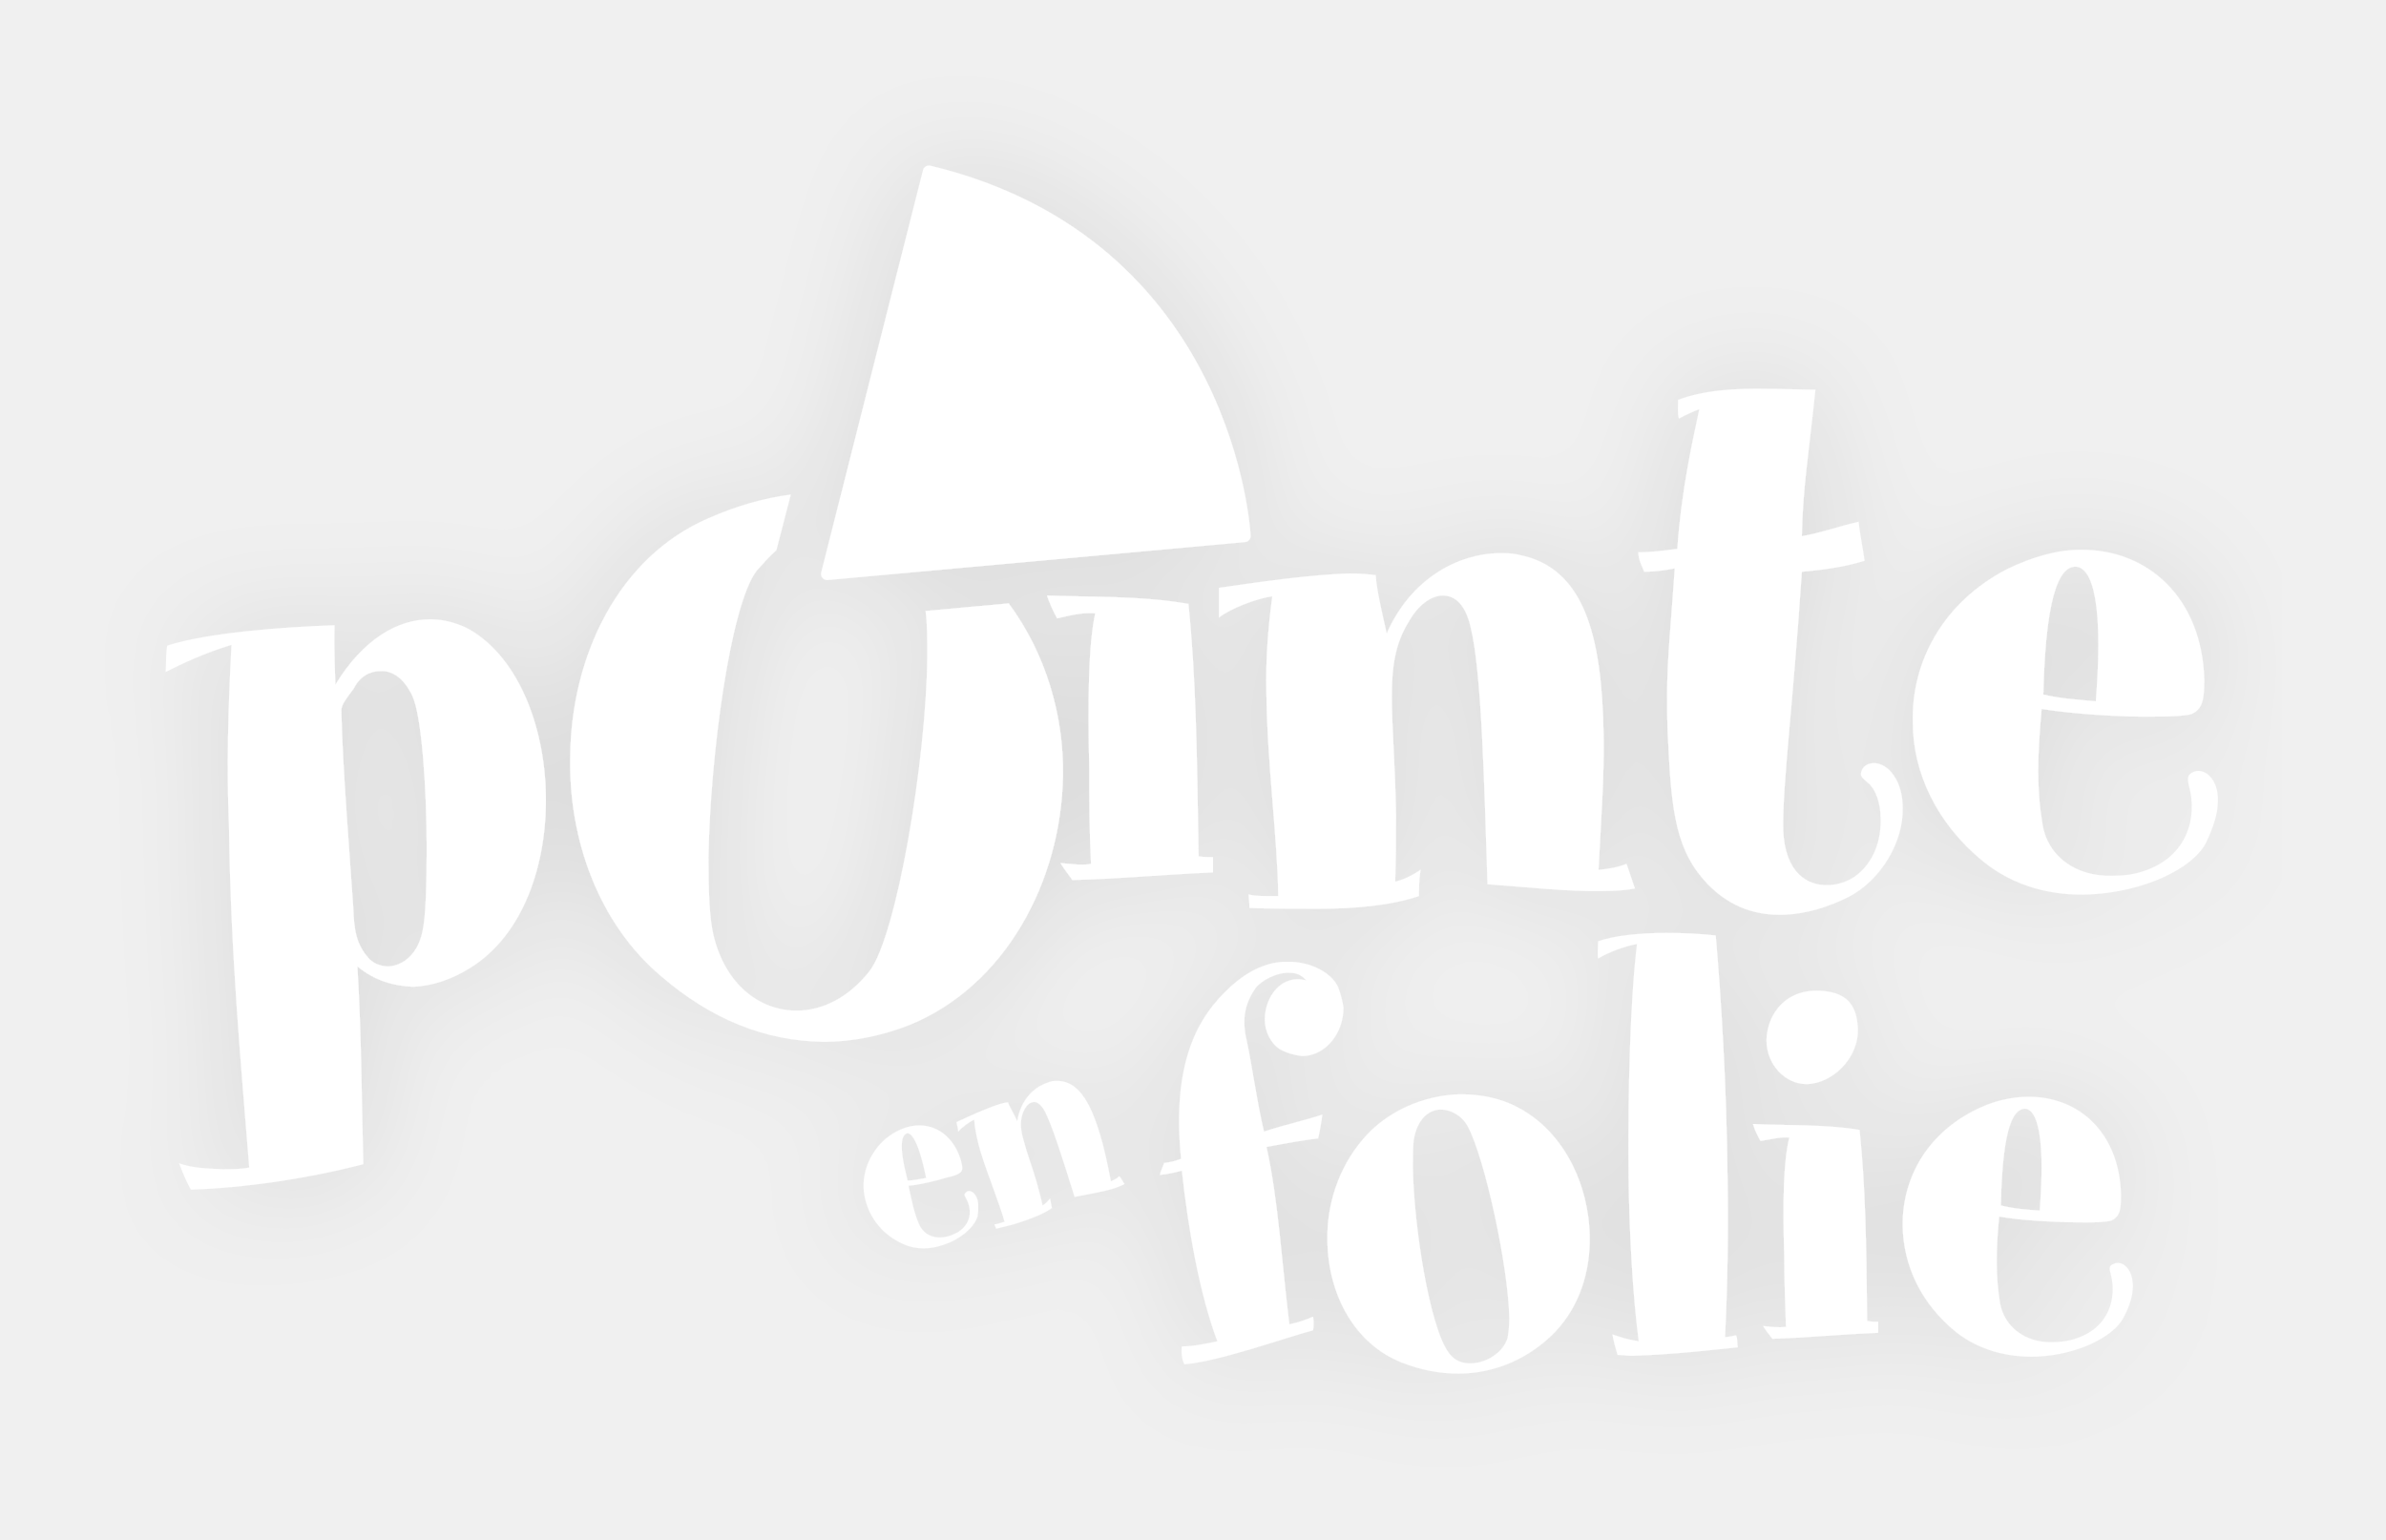
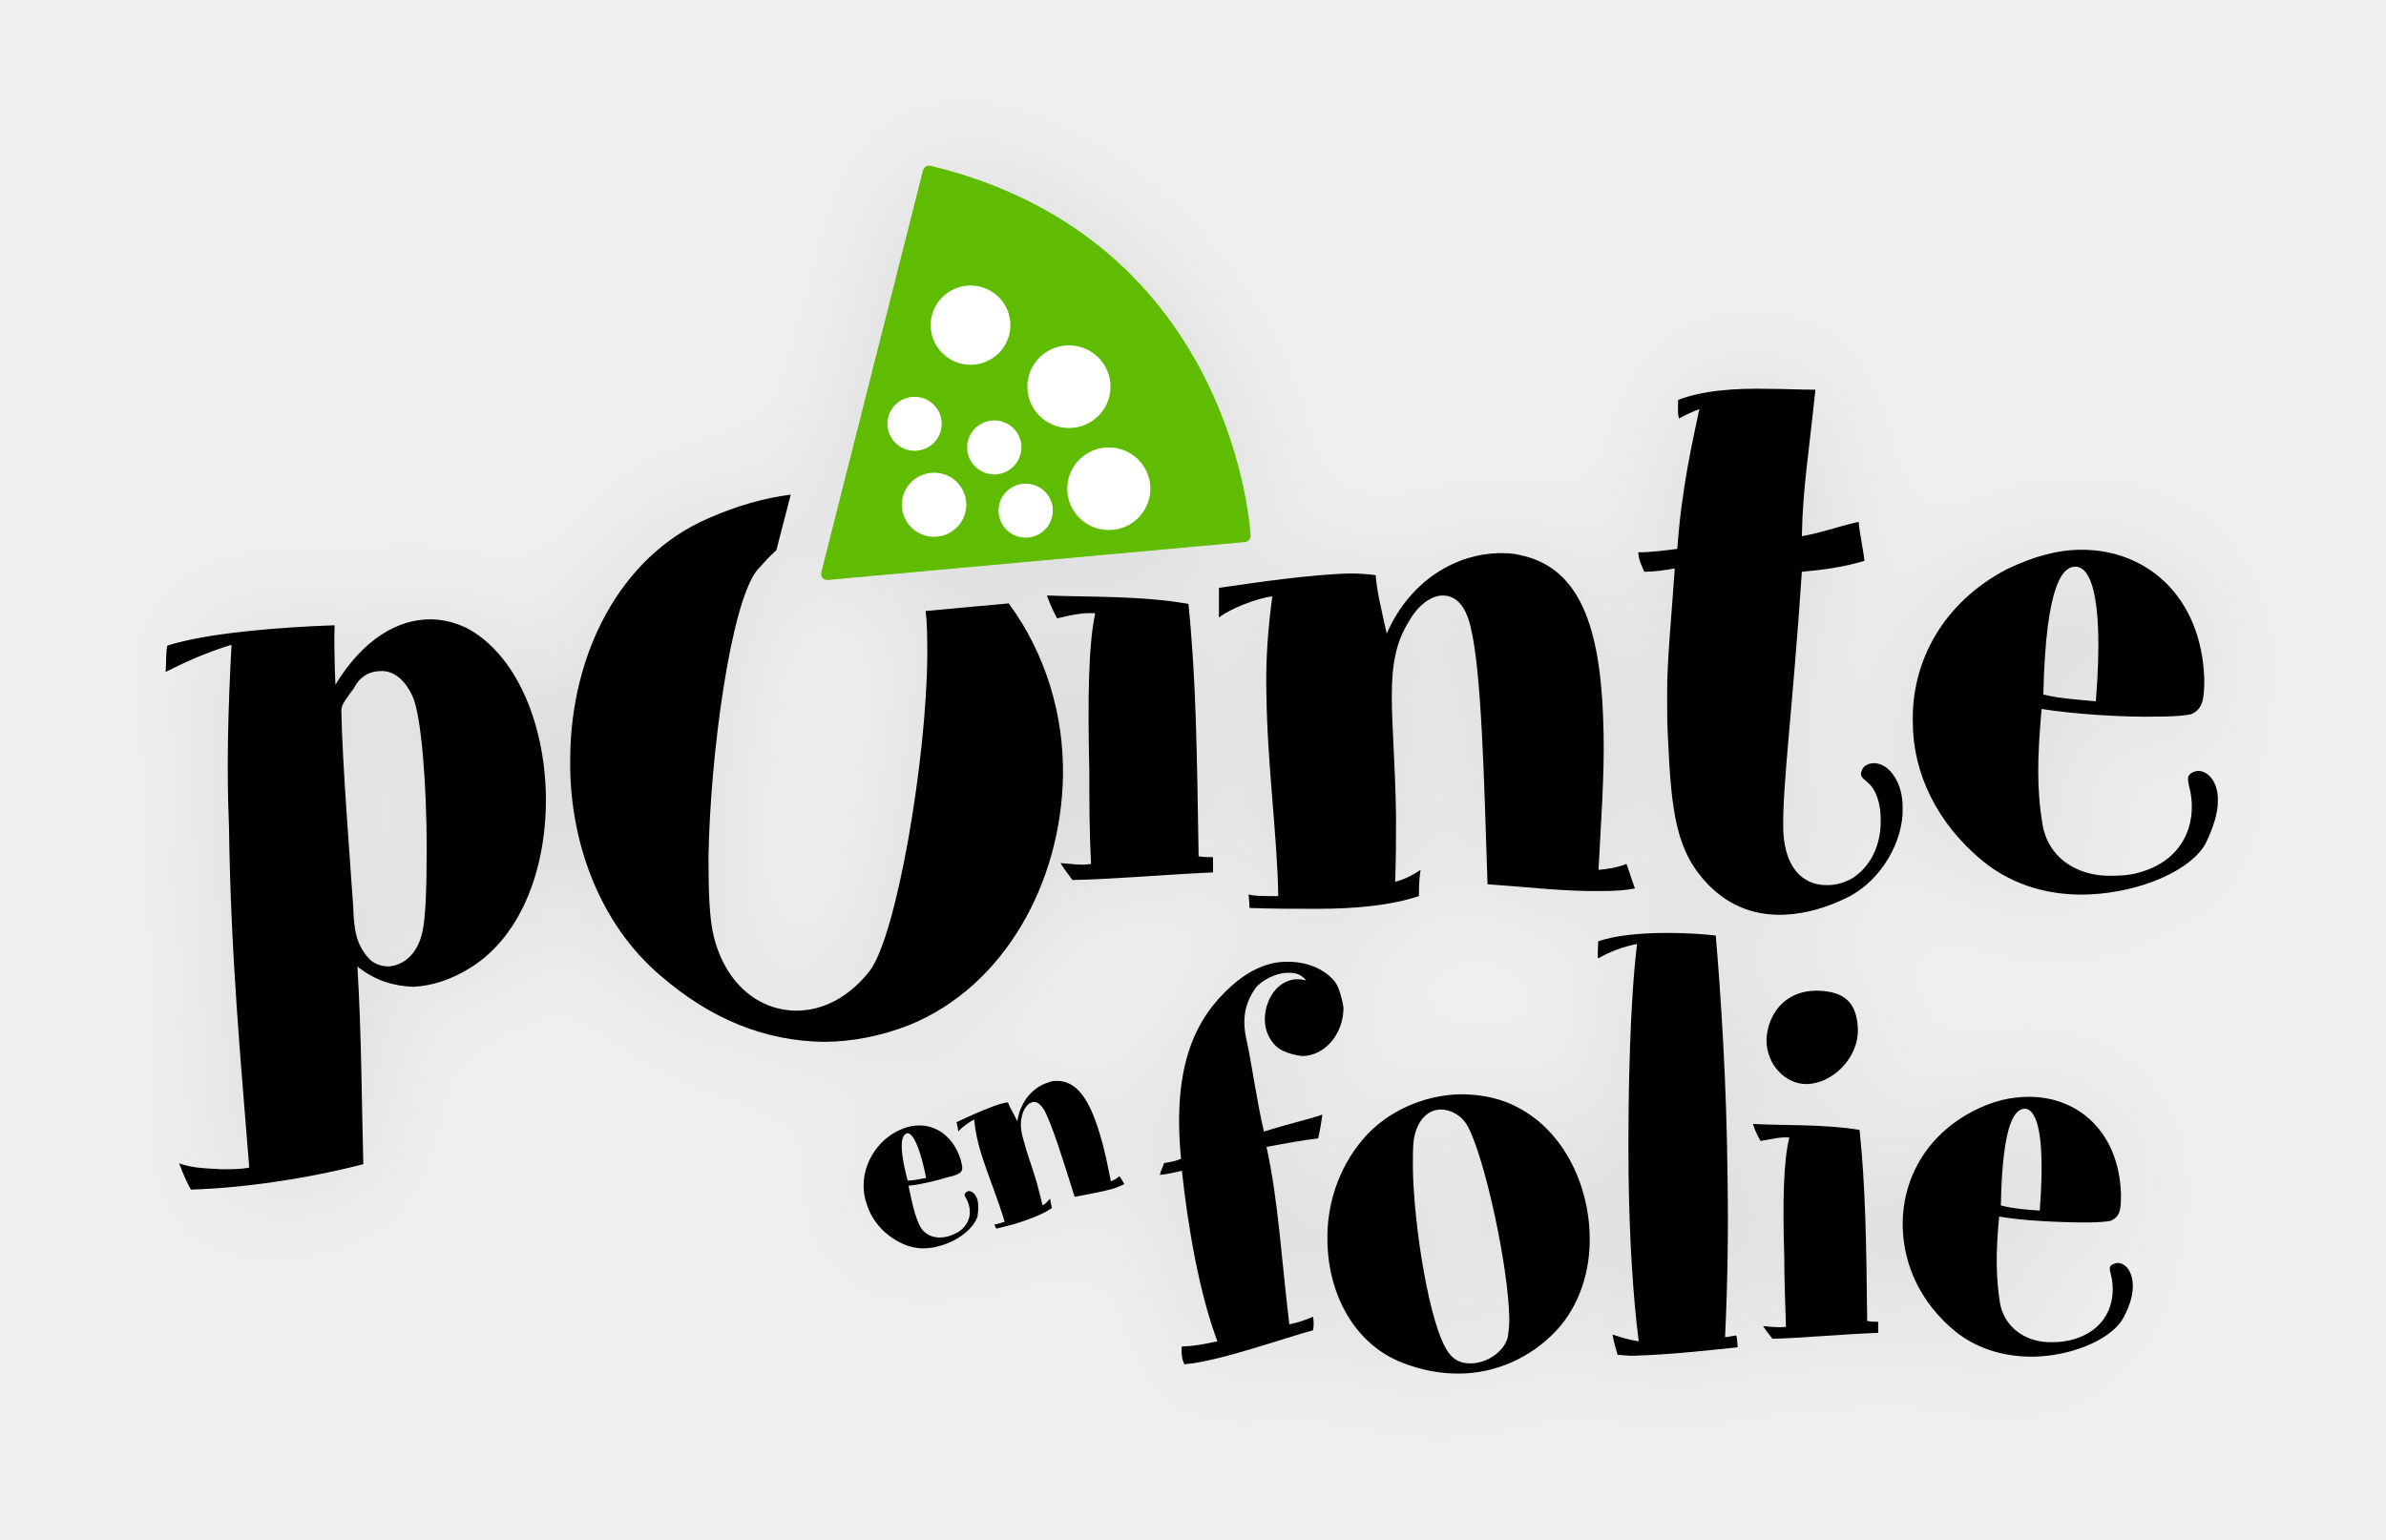
<svg xmlns="http://www.w3.org/2000/svg" width="389px" height="251px" viewBox="0 0 389 251" version="1.1">
  <defs>
    <filter x="-3.1%" y="-9.0%" width="106.2%" height="118.0%" filterUnits="objectBoundingBox" id="filter-1">
      <feOffset dx="0" dy="0" in="SourceAlpha" result="shadowOffsetOuter1" />
      <feGaussianBlur stdDeviation="9.5" in="shadowOffsetOuter1" result="shadowBlurOuter1" />
      <feColorMatrix values="0 0 0 0 0   0 0 0 0 0   0 0 0 0 0  0 0 0 0.097 0" type="matrix" in="shadowBlurOuter1" result="shadowMatrixOuter1" />
      <feMerge>
        <feMergeNode in="shadowMatrixOuter1" />
        <feMergeNode in="SourceGraphic" />
      </feMerge>
    </filter>
-     <filter id="filter-2">
-       <feColorMatrix in="SourceGraphic" type="matrix" values="0 0 0 0 1 0 0 0 0 1 0 0 0 0 1 0 0 0 1 0" />
-     </filter>
  </defs>
  <g id="Welcome" stroke="none" stroke-width="1" fill="none" fill-rule="evenodd">
    <g id="Desktop" transform="translate(-54, -16)">
      <g id="entete" filter="url(#filter-1)" transform="translate(-1, 0)">
-         <g filter="url(#filter-2)" id="logo">
+         <g id="logo">
          <g transform="translate(82, 44)">
            <g id="Group" transform="translate(143, 35)" fill="#000000" fill-rule="nonzero">
              <path d="M0.691,34.11 C7.183,34.386 16.161,34.11 23.758,35.49 C25.001,47.781 25.14,59.381 25.416,76.643 C26.245,76.781 27.073,76.781 27.764,76.781 C27.764,76.781 27.764,78.3 27.764,79.267 C18.924,79.681 11.603,80.371 4.835,80.51 C4.282,79.681 3.453,78.714 2.901,77.748 C4.835,77.886 6.216,78.162 7.873,77.886 C7.597,72.362 7.597,67.39 7.597,62.833 C7.321,50.681 7.459,42.119 8.564,37.01 C6.492,36.871 4.696,37.286 2.348,37.838 C1.796,36.871 1.105,35.352 0.691,34.11 Z M16.852,5.524 C21.824,6.214 23.344,9.39 23.482,13.533 C23.758,20.024 17.957,25.41 12.294,25.41 C7.873,25.41 3.591,21.405 3.729,15.881 C4.006,10.219 8.288,4.281 16.852,5.524 Z" id="Shape" />
              <path d="M28.731,32.867 C34.394,32.038 43.787,30.657 50.141,30.519 C51.799,30.519 53.18,30.657 54.285,30.795 C54.423,33.143 55.252,36.595 56.081,40.324 C60.086,31.21 67.822,27.343 74.314,27.205 C75.419,27.205 76.524,27.205 77.629,27.481 C88.265,29.552 91.165,40.6 91.442,56.757 C91.58,63.386 91.027,70.705 90.613,78.852 C92.271,78.714 93.79,78.438 95.171,77.886 C95.586,78.99 96.138,80.786 96.553,81.89 C95.171,82.167 93.376,82.305 91.304,82.305 C85.778,82.443 78.458,81.614 72.518,81.2 C71.965,64.352 71.551,46.4 69.755,39.219 C68.927,35.629 67.269,34.11 65.197,34.11 C63.401,34.11 61.191,35.629 59.672,38.39 C57.6,41.705 56.909,45.295 56.909,50.543 C56.909,55.376 57.462,61.59 57.6,69.876 C57.6,73.329 57.6,77.057 57.462,80.786 C59.119,80.371 60.363,79.681 61.606,78.852 C61.468,79.819 61.329,80.648 61.329,83.133 C56.771,84.652 50.97,85.205 44.754,85.205 C41.024,85.205 37.157,85.205 33.704,85.067 C33.704,83.962 33.565,83.271 33.565,82.857 C34.532,83.133 35.499,83.133 38.4,83.133 C38.262,73.467 36.604,61.729 36.466,49.99 C36.328,44.605 36.742,39.357 37.433,34.248 C35.085,34.524 30.665,36.181 28.731,37.7 C28.731,36.043 28.731,34.8 28.731,32.867 Z" id="Path" />
              <path d="M103.597,2.21 C107.603,0.69 112.714,0.276 118.515,0.414 C121.001,0.414 123.488,0.552 125.974,0.552 C124.869,11.186 123.902,16.71 123.764,24.443 C126.941,23.89 129.427,22.924 133.019,22.095 C133.157,23.752 133.709,26.376 133.986,28.448 C130.394,29.552 126.803,29.967 123.764,30.243 C122.245,53.029 120.587,64.905 120.725,72.362 C121.001,79.405 124.731,81.476 128.046,81.338 C129.565,81.338 131.085,80.786 132.19,80.095 C135.643,77.748 136.748,73.743 136.61,70.429 C136.61,67.943 135.781,65.733 134.676,64.767 C133.433,63.662 133.157,63.524 133.571,62.557 C133.847,61.867 134.676,61.452 135.505,61.452 C136.61,61.452 137.853,62.143 138.682,63.386 C139.787,64.905 140.201,66.838 140.201,68.771 C140.34,74.157 136.748,80.51 131.361,83.271 C128.046,84.929 124.455,86.033 120.863,86.171 C116.443,86.31 112.299,85.067 108.57,81.338 C103.321,75.952 102.492,69.738 101.94,57.448 C101.801,55.1 101.801,52.614 101.801,50.129 C101.801,44.329 102.492,37.976 103.045,29.69 C101.663,29.967 99.729,30.243 98.072,30.243 C97.658,29.276 97.105,28.171 97.105,27.067 C99.177,27.067 101.249,26.79 103.459,26.514 C104.15,16.71 105.945,8.976 107.05,3.729 C106.222,4.005 104.702,4.695 103.735,5.248 C103.459,4.419 103.597,3.314 103.597,2.21 Z" id="Path" />
              <path d="M181.778,53.857 C176.253,53.995 167.965,53.443 162.855,52.614 C162.164,60.348 162.026,65.595 162.993,71.395 C163.822,76.643 168.38,79.957 174.319,79.819 C175.977,79.819 177.635,79.681 179.292,79.129 C186.751,76.781 188.271,70.152 186.889,65.181 C186.613,63.938 186.613,63.386 187.442,62.971 C189.237,62.005 191.724,63.938 191.586,67.667 C191.586,69.6 190.895,71.81 189.652,74.433 C187.442,78.714 179.43,82.443 170.728,82.857 C164.65,83.133 158.435,81.614 153.324,77.471 C145.727,71.257 141.859,62.971 141.859,54.824 C141.583,44.881 146.832,35.214 157.191,29.829 C161.473,27.757 165.479,26.652 169.347,26.652 C180.259,26.652 188.961,34.524 189.376,47.781 C189.376,51.095 189.099,52.614 187.304,53.443 C186.337,53.719 184.265,53.857 181.778,53.857 Z M163.131,50.267 C166.032,50.957 168.932,51.095 171.695,51.371 C173.214,32.176 170.176,29.552 168.518,29.414 C166.446,29.276 163.545,31.762 163.131,50.267 Z" id="Shape" />
            </g>
            <g id="Group" transform="translate(65, 0)">
              <path d="M59.18,79.2 C58.904,95.975 54.202,124.575 49.778,130.488 C46.321,134.887 42.035,137.088 37.886,136.95 C31.802,136.812 26.272,132.55 24.336,124.713 C23.644,121.825 23.506,117.287 23.506,111.925 C23.783,95.287 27.101,70.675 31.388,65.175 C32.356,63.938 33.462,62.837 34.568,61.875 L31.388,74.25 L58.904,71.775 C59.18,73.838 59.18,76.312 59.18,79.2 Z" id="Path" />
              <path d="M31.388,65.037 C27.101,70.537 23.783,95.15 23.506,111.787 C23.506,117.287 23.644,121.688 24.336,124.575 C26.272,132.55 31.802,136.812 37.886,136.812 C42.035,136.812 46.321,134.75 49.778,130.35 C54.202,124.575 59.042,95.838 59.18,79.062 C59.18,76.175 59.18,73.7 58.904,71.638 L72.454,70.4 C78.538,78.65 81.442,88.688 81.304,98.45 C81.027,115.912 71.763,132.825 56.277,139.15 C51.714,140.938 46.874,141.9 42.311,141.9 C32.632,141.762 23.921,138.188 15.763,131.175 C5.531,122.513 0.691,108.763 0.968,95.425 C1.106,78.925 8.849,62.837 23.506,56.513 C28.207,54.45 32.632,53.212 36.919,52.663 L34.568,61.737 C33.462,62.7 32.494,63.8 31.388,65.037 Z" id="Path" fill="#000000" fill-rule="nonzero" />
              <path d="M110.894,59.4 L42.864,65.588 L59.457,0 C108.543,11.825 110.894,59.4 110.894,59.4 Z" id="Path" stroke="#5EBC02" stroke-width="2" fill="#5EBC02" fill-rule="nonzero" stroke-linecap="round" stroke-linejoin="round" />
              <ellipse id="Oval" fill="#FFFFFF" fill-rule="nonzero" cx="66.232" cy="25.025" rx="6.499" ry="6.463" />
              <ellipse id="Oval" fill="#FFFFFF" fill-rule="nonzero" cx="70.104" cy="44.962" rx="4.425" ry="4.4" />
              <ellipse id="Oval" fill="#FFFFFF" fill-rule="nonzero" cx="57.106" cy="41.112" rx="4.425" ry="4.4" />
              <ellipse id="Oval" fill="#FFFFFF" fill-rule="nonzero" cx="75.22" cy="55.275" rx="4.425" ry="4.4" />
              <ellipse id="Oval" fill="#FFFFFF" fill-rule="nonzero" cx="82.272" cy="35.062" rx="6.775" ry="6.737" />
              <ellipse id="Oval" fill="#FFFFFF" fill-rule="nonzero" cx="88.77" cy="51.7" rx="6.775" ry="6.737" />
              <ellipse id="Oval" fill="#FFFFFF" fill-rule="nonzero" cx="60.286" cy="54.312" rx="5.254" ry="5.225" />
            </g>
            <path d="M0.275,77.29 C6.612,75.214 19.009,74.246 27.549,73.969 C27.412,77.982 27.687,83.656 27.687,83.656 C32.233,76.183 37.88,73 43.115,73 C45.319,73 47.247,73.554 49.038,74.384 C57.165,78.674 61.711,89.884 61.986,101.371 C62.262,112.719 58.405,124.482 49.589,129.879 C46.696,131.679 43.528,132.786 40.36,132.924 C37.192,132.786 34.161,131.955 31.269,129.603 C31.957,141.089 31.957,151.746 32.233,161.848 C23.142,164.201 12.81,165.723 4.132,166 C3.719,165.308 3.03,163.924 2.204,161.71 C4.408,162.54 6.887,162.54 9.229,162.679 C10.882,162.679 12.26,162.679 13.637,162.402 C12.397,146.625 10.607,128.08 10.331,106.629 C9.918,97.219 10.193,87.531 10.744,77.152 C6.199,78.536 2.755,80.196 0,81.58 C0.138,79.781 0,78.674 0.275,77.29 Z M28.651,87.808 C28.789,96.388 30.167,113.549 30.58,119.777 C30.718,123.513 30.993,125.866 33.059,128.219 C33.748,129.049 34.988,129.603 36.365,129.603 C38.569,129.464 41.049,127.804 41.875,123.929 C42.426,121.576 42.564,116.179 42.564,110.228 C42.564,100.402 41.737,88.638 40.222,85.455 C38.845,82.549 36.916,81.304 34.988,81.442 C33.335,81.442 31.682,82.272 30.718,84.21 C29.616,85.732 28.651,86.839 28.651,87.808 Z" id="Shape" fill="#000000" fill-rule="nonzero" />
            <g id="Group" transform="translate(162, 124)" fill="#000000" fill-rule="nonzero">
              <path d="M17.207,14.262 C17.207,10.523 19.966,6.785 23.966,7.892 C23.276,7.062 22.448,6.646 21.345,6.646 C19.138,6.508 16.655,7.892 15.69,9.138 C13.759,11.908 13.483,14.538 14.31,18 C15,21.046 15.966,27.969 17.069,32.538 C20.931,31.292 23.69,30.738 26.586,29.769 C26.448,30.877 26.172,32.538 25.897,33.646 C23.552,33.923 21.207,34.338 17.483,35.031 C19.414,43.754 19.966,53.862 21.207,63.969 C22.586,63.692 23.828,63.277 25.069,62.723 C25.207,63.415 25.207,64.246 25.069,64.938 C20.379,66.185 9.621,70.062 4.103,70.477 C3.69,69.785 3.552,68.4 3.69,67.569 C5.483,67.569 7.552,67.154 9.483,66.738 C6.586,59.123 4.655,48.046 3.69,38.908 C2.586,39.185 1.483,39.462 0.103,39.6 C0.241,38.908 0.517,38.492 0.793,37.662 C1.759,37.523 2.586,37.385 3.552,36.969 C2.034,21.323 6.172,13.846 11.69,8.862 C14.724,6.092 17.897,4.846 20.655,4.846 C24.931,4.708 28.379,6.923 29.207,9.138 C29.621,10.246 29.897,11.354 30.034,12.323 C30.034,16.615 27,20.215 23.276,20.215 C22.172,20.077 20.931,19.8 19.69,19.108 C18.172,18.138 17.207,16.2 17.207,14.262 Z" id="Path" />
              <path d="M49.069,26.446 C52.517,26.446 55.828,27.138 58.586,28.662 C65.897,32.538 70.034,41.123 70.172,49.569 C70.31,55.246 68.517,61.062 64.517,65.215 C60.517,69.369 54.862,72 48.793,72 C45.759,72 42.724,71.446 39.552,70.2 C31.828,67.154 27.552,59.123 27.414,50.4 C27.276,44.723 29.069,38.631 33.207,33.785 C37.069,29.215 43.138,26.585 49.069,26.446 Z M45.897,28.938 C43.966,28.938 42.034,30.462 41.483,33.923 C41.345,35.169 41.345,36.554 41.345,38.354 C41.483,48.046 44.103,64.385 47.138,68.538 C48.103,69.923 49.345,70.338 50.724,70.338 C53.345,70.338 56.103,68.538 56.793,66.185 C56.931,65.354 57.069,64.385 57.069,63 C56.931,54.554 53.069,36.831 50.31,31.708 C49.345,29.908 47.552,28.938 45.897,28.938 Z" id="Shape" />
              <path d="M71.552,1.523 C74.172,0.554 78.448,0.138 82.724,0.138 C85.483,0.138 88.241,0.277 90.724,0.554 C91.552,10.108 92.517,24.785 92.655,40.431 C92.793,48.877 92.655,57.6 92.241,66.046 C92.793,66.046 93.207,65.908 94.034,65.769 C94.31,66.323 94.172,66.877 94.31,67.708 C90.31,68.123 83.138,68.954 77.069,69.092 C76.241,69.092 75.414,68.954 74.724,68.954 C74.448,67.985 74.034,66.6 73.897,65.631 C75.138,66.046 76.379,66.462 78.172,66.738 C77.207,59.262 76.655,49.708 76.517,39.877 C76.379,25.754 76.793,10.938 77.897,1.938 C75.69,2.354 73.483,3.185 71.552,4.292 C71.414,3.738 71.552,2.492 71.552,1.523 Z" id="Path" />
              <path d="M96.793,31.292 C101.621,31.569 108.379,31.292 114.172,32.262 C115.138,41.538 115.276,50.4 115.414,63.415 C116.103,63.554 116.655,63.554 117.207,63.554 C117.207,63.554 117.207,64.662 117.207,65.354 C110.448,65.631 105.069,66.185 99.966,66.323 C99.552,65.769 98.862,64.938 98.448,64.246 C99.828,64.385 100.931,64.523 102.172,64.385 C102.034,60.231 101.897,56.354 101.897,53.031 C101.621,43.892 101.759,37.385 102.724,33.508 C101.207,33.369 99.828,33.785 98.034,34.062 C97.621,33.369 97.069,32.262 96.793,31.292 Z M108.931,9.692 C112.655,10.246 113.759,12.6 113.897,15.785 C114.034,20.631 109.621,24.785 105.483,24.785 C102.172,24.785 99,21.738 99,17.585 C99.138,13.154 102.448,8.723 108.931,9.692 Z" id="Shape" />
              <path d="M151.138,47.354 C147,47.354 140.655,47.077 136.931,46.385 C136.379,52.2 136.379,56.215 137.069,60.508 C137.759,64.385 141.207,67.015 145.621,66.877 C146.862,66.877 148.103,66.738 149.345,66.323 C155,64.523 156.103,59.538 155.138,55.8 C154.862,54.831 154.862,54.415 155.552,54.138 C156.931,53.446 158.724,54.831 158.724,57.738 C158.724,59.123 158.31,60.785 157.207,62.862 C155.552,66.046 149.621,68.954 143,69.231 C138.448,69.369 133.759,68.262 129.897,65.215 C124.103,60.508 121.345,54.277 121.207,48.046 C121.069,40.431 124.931,33.231 132.655,29.215 C135.828,27.554 138.862,26.862 141.759,26.862 C150.034,26.862 156.517,32.815 156.793,42.785 C156.793,45.277 156.655,46.385 155.138,47.077 C154.586,47.215 153.069,47.354 151.138,47.354 Z M137.207,44.585 C139.414,45.138 141.483,45.277 143.552,45.415 C144.655,30.877 142.448,28.938 141.207,28.8 C139.552,28.8 137.483,30.738 137.207,44.585 Z" id="Shape" />
            </g>
            <g id="Group" transform="translate(113, 148)" fill="#000000" fill-rule="nonzero">
              <path d="M14.575,15.96 C12.787,16.52 9.9,17.22 8.113,17.36 C8.662,20.02 9.075,21.98 9.9,23.8 C10.725,25.48 12.512,26.18 14.575,25.62 C15.125,25.48 15.675,25.2 16.225,24.92 C18.562,23.38 18.425,21 17.462,19.32 C17.188,18.9 17.188,18.76 17.462,18.48 C18.012,17.92 18.975,18.34 19.387,19.74 C19.525,20.44 19.525,21.28 19.387,22.26 C18.975,23.94 16.775,26.04 13.75,27.02 C11.688,27.72 9.488,27.86 7.287,26.88 C4.125,25.48 2.062,22.96 1.238,20.16 C0.138,16.8 1.1,12.88 3.987,10.08 C5.225,8.96 6.463,8.26 7.838,7.84 C11.55,6.72 15.262,8.68 16.637,13.16 C16.913,14.28 17.05,14.84 16.5,15.26 C16.087,15.54 15.4,15.82 14.575,15.96 Z M7.975,16.52 C9.075,16.52 10.037,16.24 11,16.1 C9.625,9.38 8.387,8.68 7.838,8.82 C7.15,9.1 6.325,10.22 7.975,16.52 Z" id="Shape" />
              <path d="M15.95,7 C17.738,6.16 20.762,4.76 22.962,4.06 C23.512,3.92 23.925,3.78 24.337,3.78 C24.613,4.62 25.3,5.6 25.85,6.86 C26.4,3.36 28.6,1.26 30.8,0.56 C31.212,0.42 31.488,0.28 31.9,0.28 C35.612,0 37.675,3.5 39.325,8.96 C40.013,11.2 40.562,13.86 41.112,16.66 C41.663,16.38 42.075,16.24 42.487,15.82 C42.763,16.1 43.038,16.66 43.312,17.08 C42.9,17.36 42.35,17.5 41.663,17.78 C39.875,18.34 37.263,18.76 35.2,19.18 C33.413,13.44 31.488,7.28 30.25,5.04 C29.562,3.92 28.875,3.5 28.188,3.78 C27.637,3.92 26.95,4.76 26.675,5.74 C26.262,7.14 26.4,8.4 26.95,10.22 C27.363,11.9 28.188,14 29.012,16.8 C29.288,17.92 29.7,19.32 29.975,20.58 C30.525,20.3 30.8,19.88 31.212,19.46 C31.212,19.74 31.35,20.16 31.488,21 C30.113,21.98 28.188,22.68 26.125,23.38 C24.887,23.8 23.512,24.08 22.413,24.36 C22.275,23.94 22.137,23.8 22.137,23.66 C22.55,23.66 22.825,23.52 23.788,23.24 C22.825,19.88 21.175,15.96 19.938,12.04 C19.387,10.22 18.975,8.4 18.837,6.58 C18.15,6.86 16.775,7.84 16.225,8.54 C16.225,8.12 16.087,7.7 15.95,7 Z" id="Path" />
            </g>
          </g>
        </g>
      </g>
    </g>
  </g>
</svg>
